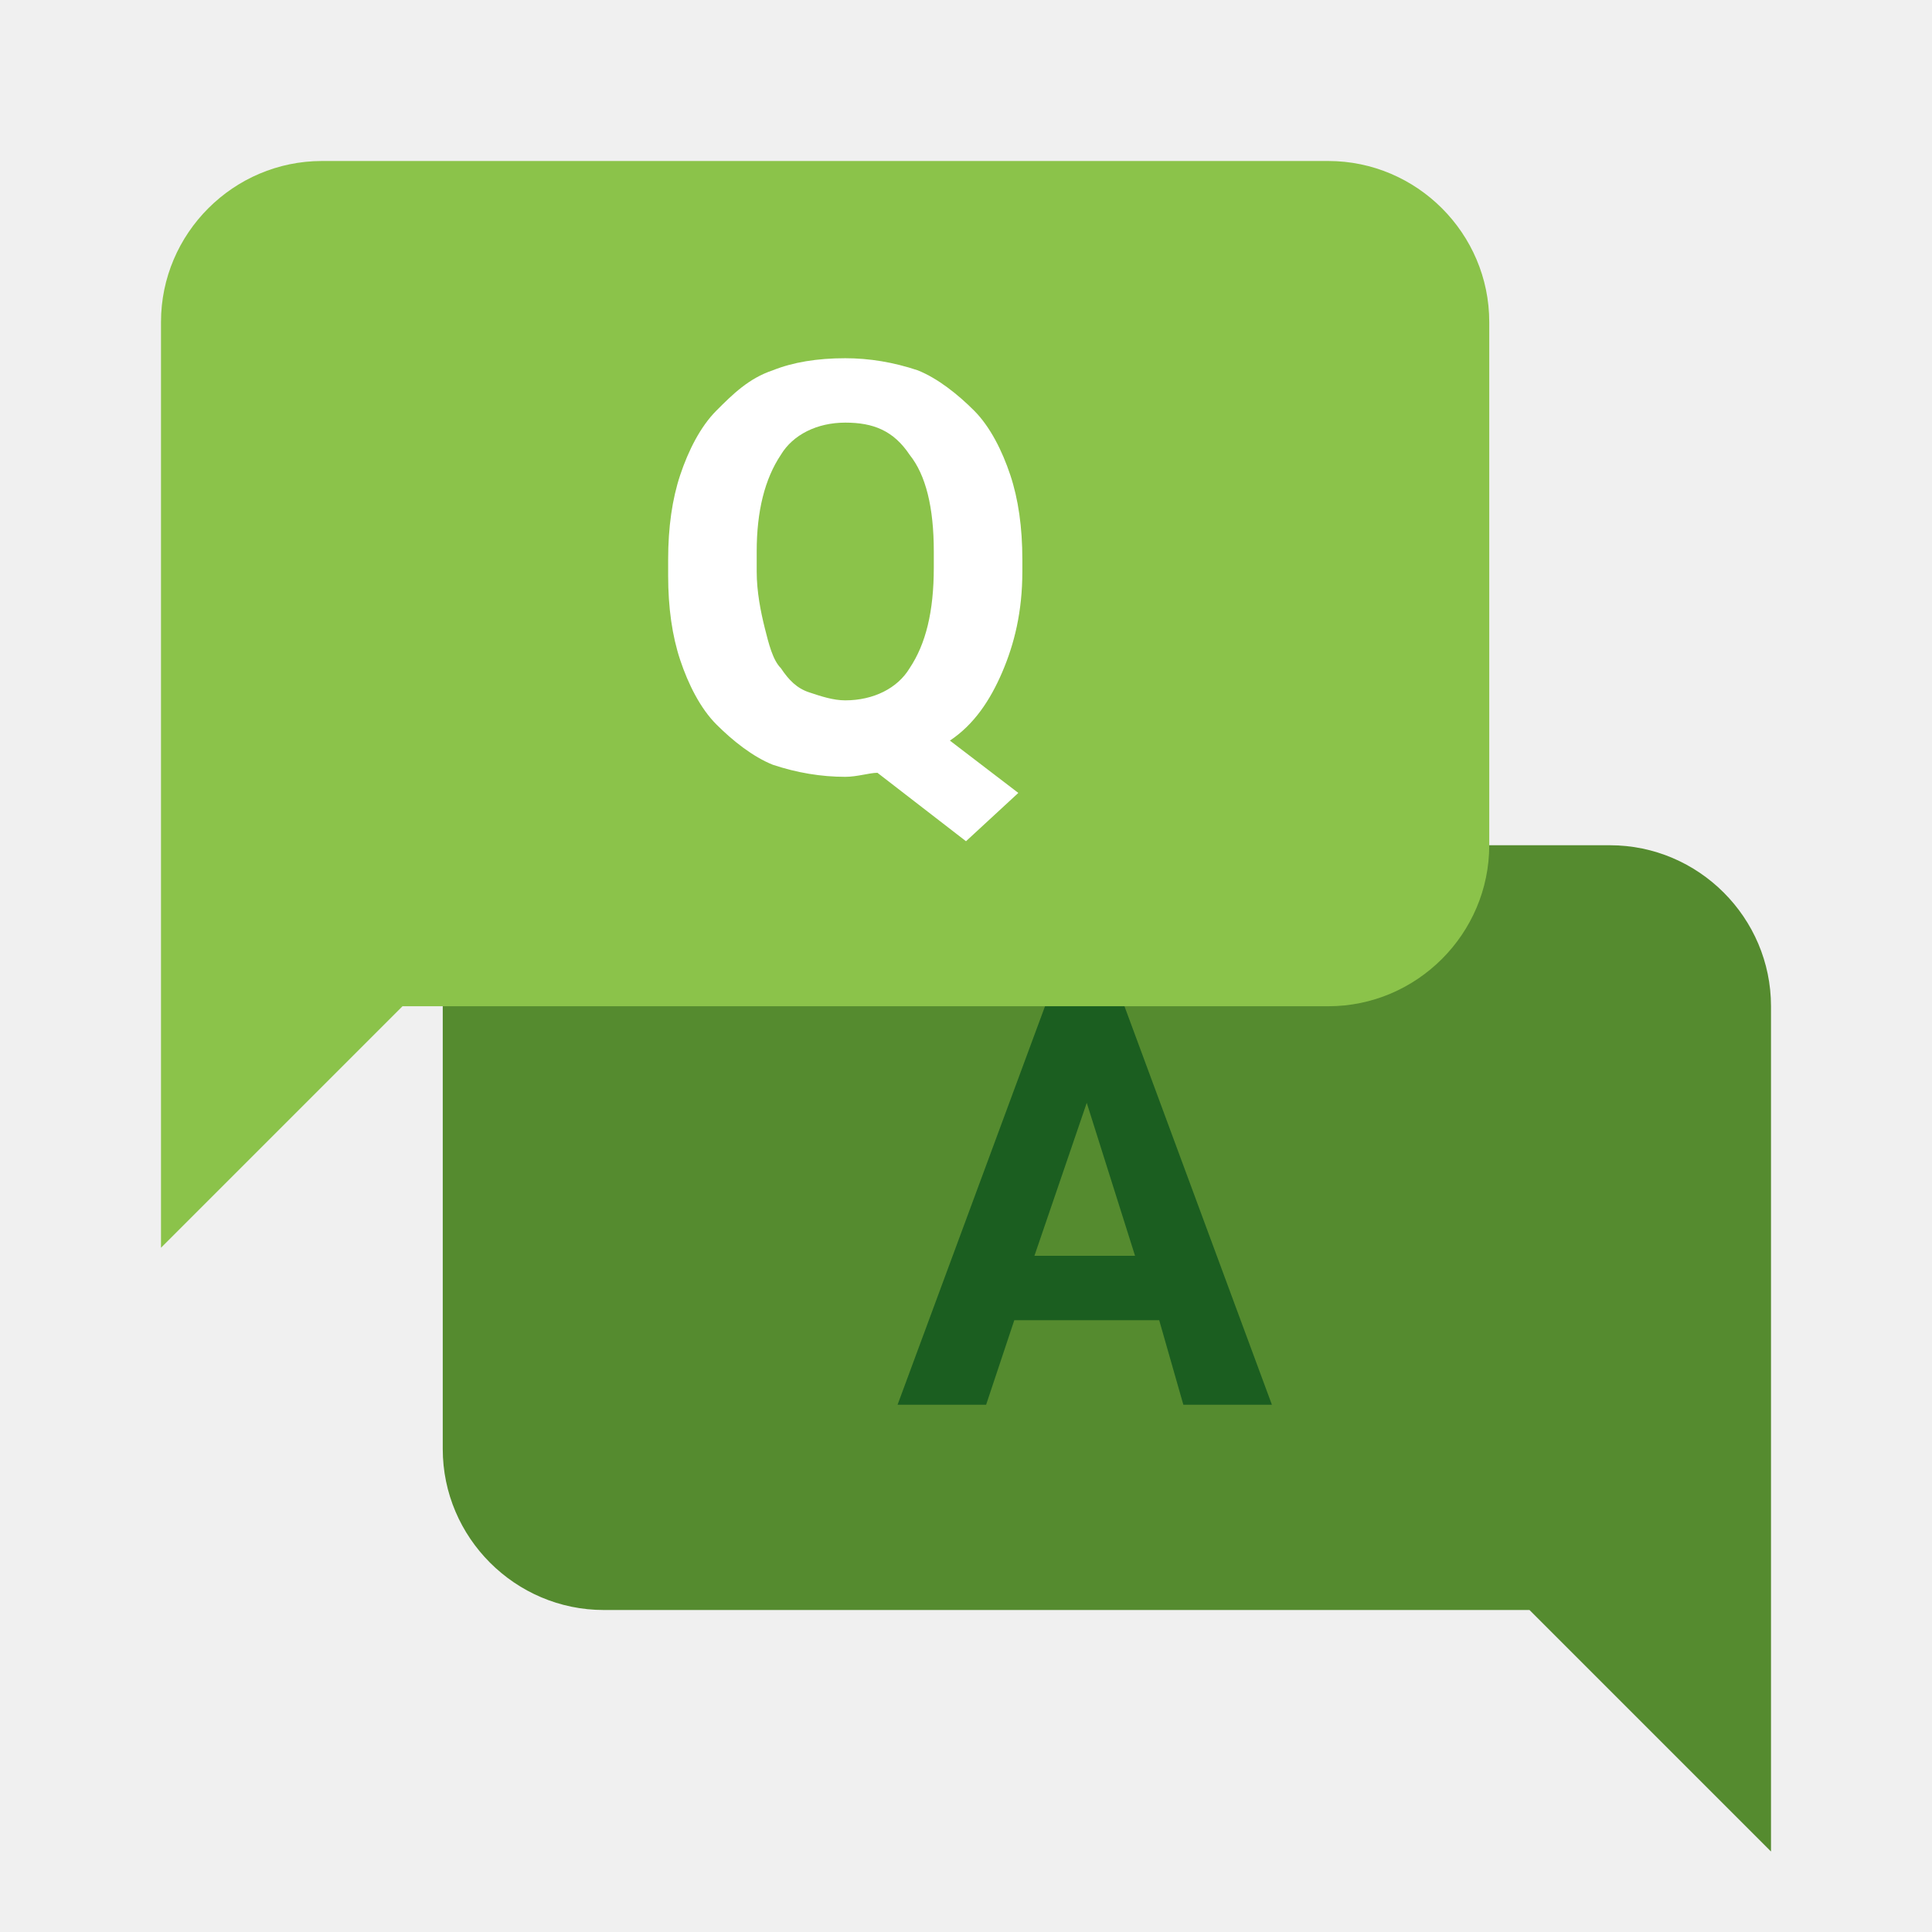
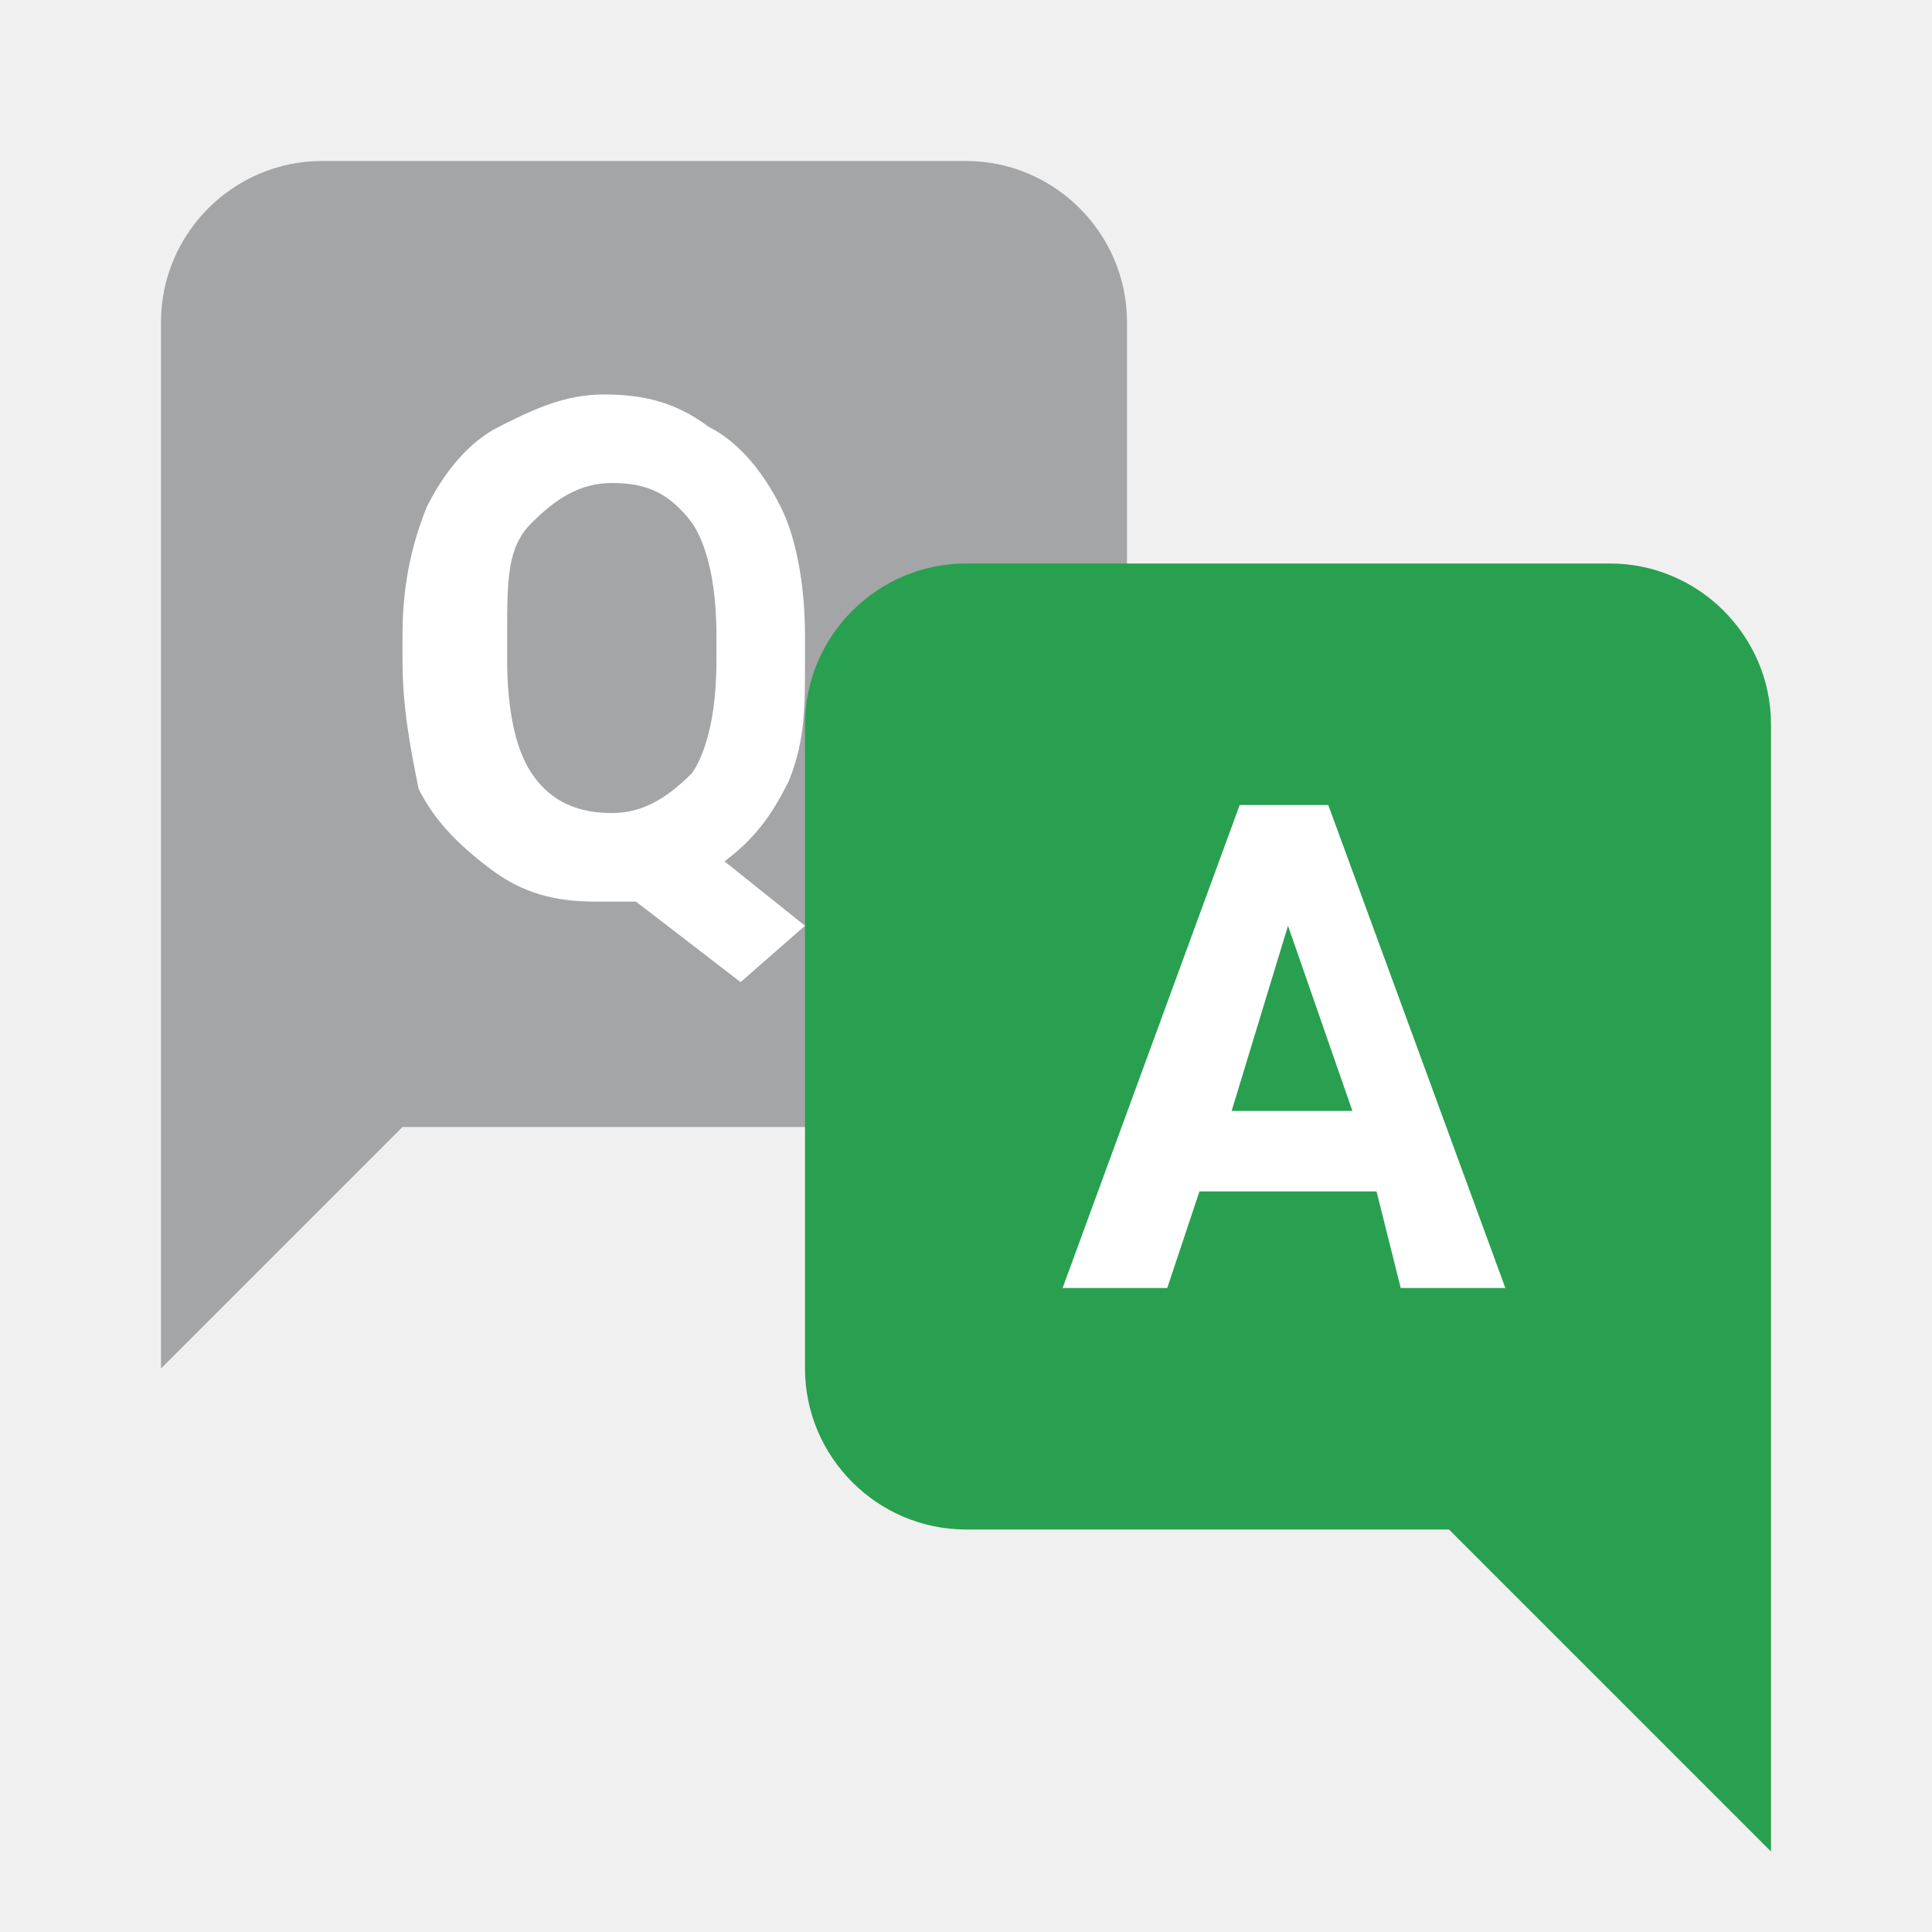
- <svg xmlns="http://www.w3.org/2000/svg" version="1" viewBox="0 0 48 48" enable-background="new 0 0 48 48">
-   <path fill="#558B2F" d="M15,40h23l6,6V25c0-2.2-1.8-4-4-4H15c-2.2,0-4,1.8-4,4v11C11,38.2,12.8,40,15,40z" />
-   <path fill="#1B5E20" d="M28.8,32.8h-3.6l-0.7,2.1h-2.2l3.7-10h1.9l3.7,10h-2.2L28.8,32.8z M25.7,31.2h2.5L27,27.4L25.7,31.2z" />
-   <path fill="#8BC34A" d="M33,25H10l-6,6V8c0-2.2,1.8-4,4-4h25c2.2,0,4,1.8,4,4v13C37,23.2,35.2,25,33,25z" />
-   <path fill="#fff" d="M25.4,14.2c0,1-0.2,1.8-0.5,2.5c-0.3,0.7-0.7,1.3-1.3,1.7l1.7,1.3L24,20.9l-2.2-1.7c-0.2,0-0.5,0.1-0.8,0.1 c-0.6,0-1.2-0.1-1.8-0.3c-0.5-0.2-1-0.6-1.4-1c-0.4-0.4-0.7-1-0.9-1.6c-0.2-0.6-0.3-1.3-0.3-2.1v-0.4c0-0.8,0.1-1.5,0.3-2.1 c0.2-0.6,0.5-1.2,0.9-1.6c0.4-0.4,0.8-0.8,1.4-1c0.5-0.2,1.1-0.3,1.8-0.3c0.6,0,1.2,0.1,1.8,0.3c0.5,0.2,1,0.6,1.4,1 c0.4,0.4,0.7,1,0.9,1.6c0.2,0.6,0.3,1.3,0.3,2.1V14.2z M23.2,13.7c0-1.1-0.2-1.9-0.6-2.4c-0.4-0.6-0.9-0.8-1.6-0.8 c-0.7,0-1.3,0.3-1.6,0.8c-0.4,0.6-0.6,1.4-0.6,2.4v0.5c0,0.5,0.1,1,0.2,1.4c0.1,0.4,0.2,0.8,0.4,1c0.2,0.3,0.4,0.5,0.7,0.6 c0.3,0.1,0.6,0.2,0.9,0.2c0.7,0,1.3-0.3,1.6-0.8c0.4-0.6,0.6-1.4,0.6-2.5V13.7z" />
+ <svg xmlns="http://www.w3.org/2000/svg" version="1.1" id="Ebene_1" x="0px" y="0px" width="24px" height="24px" viewBox="0 0 24 24" enable-background="new 0 0 24 24" xml:space="preserve">
+   <path display="none" fill="none" d="M0,0h24v24H0V0z" />
+   <path fill="#A3A5A7" d="M4,2C2.9,2,2,2.9,2,4v13l3-3h7c1.1,0,2-0.9,2-2V4c0-1.1-0.9-2-2-2H4z" />
+   <path fill="#28A050" d="M12,7c-1.1,0-2,0.9-2,2v8c0,1.1,0.9,2,2,2h6l4,4V9c0-1.1-0.9-2-2-2H12z" />
+   <g>
+     <path fill="#FFFFFF" d="M17.1,14.8h-2.2L14.5,16h-1.3l2.2-6h1.1l2.2,6h-1.3L17.1,14.8z M15.3,13.8h1.5L16,11.5L15.3,13.8z" />
+     <path fill="#FFFFFF" d="M10,8.2c0,0.6,0,1-0.2,1.5c-0.2,0.4-0.4,0.7-0.8,1l1,0.8l-0.8,0.7l-1.3-1c-0.1,0-0.3,0-0.5,0   c-0.5,0-0.9-0.1-1.3-0.4s-0.7-0.6-0.9-1C5.1,9.3,5,8.8,5,8.2V7.9c0-0.6,0.1-1.1,0.3-1.6c0.2-0.4,0.5-0.8,0.9-1S7,4.9,7.5,4.9   S8.4,5,8.8,5.3c0.4,0.2,0.7,0.6,0.9,1s0.3,1,0.3,1.6V8.2L10,8.2z M8.9,7.9c0-0.6-0.1-1.1-0.3-1.4C8.3,6.1,8,6,7.6,6s-0.7,0.2-1,0.5   S6.3,7.2,6.3,7.9v0.3c0,0.6,0.1,1.1,0.3,1.4s0.5,0.5,1,0.5c0.4,0,0.7-0.2,1-0.5c0.2-0.3,0.3-0.8,0.3-1.4L8.9,7.9z" />
+   </g>
</svg>
